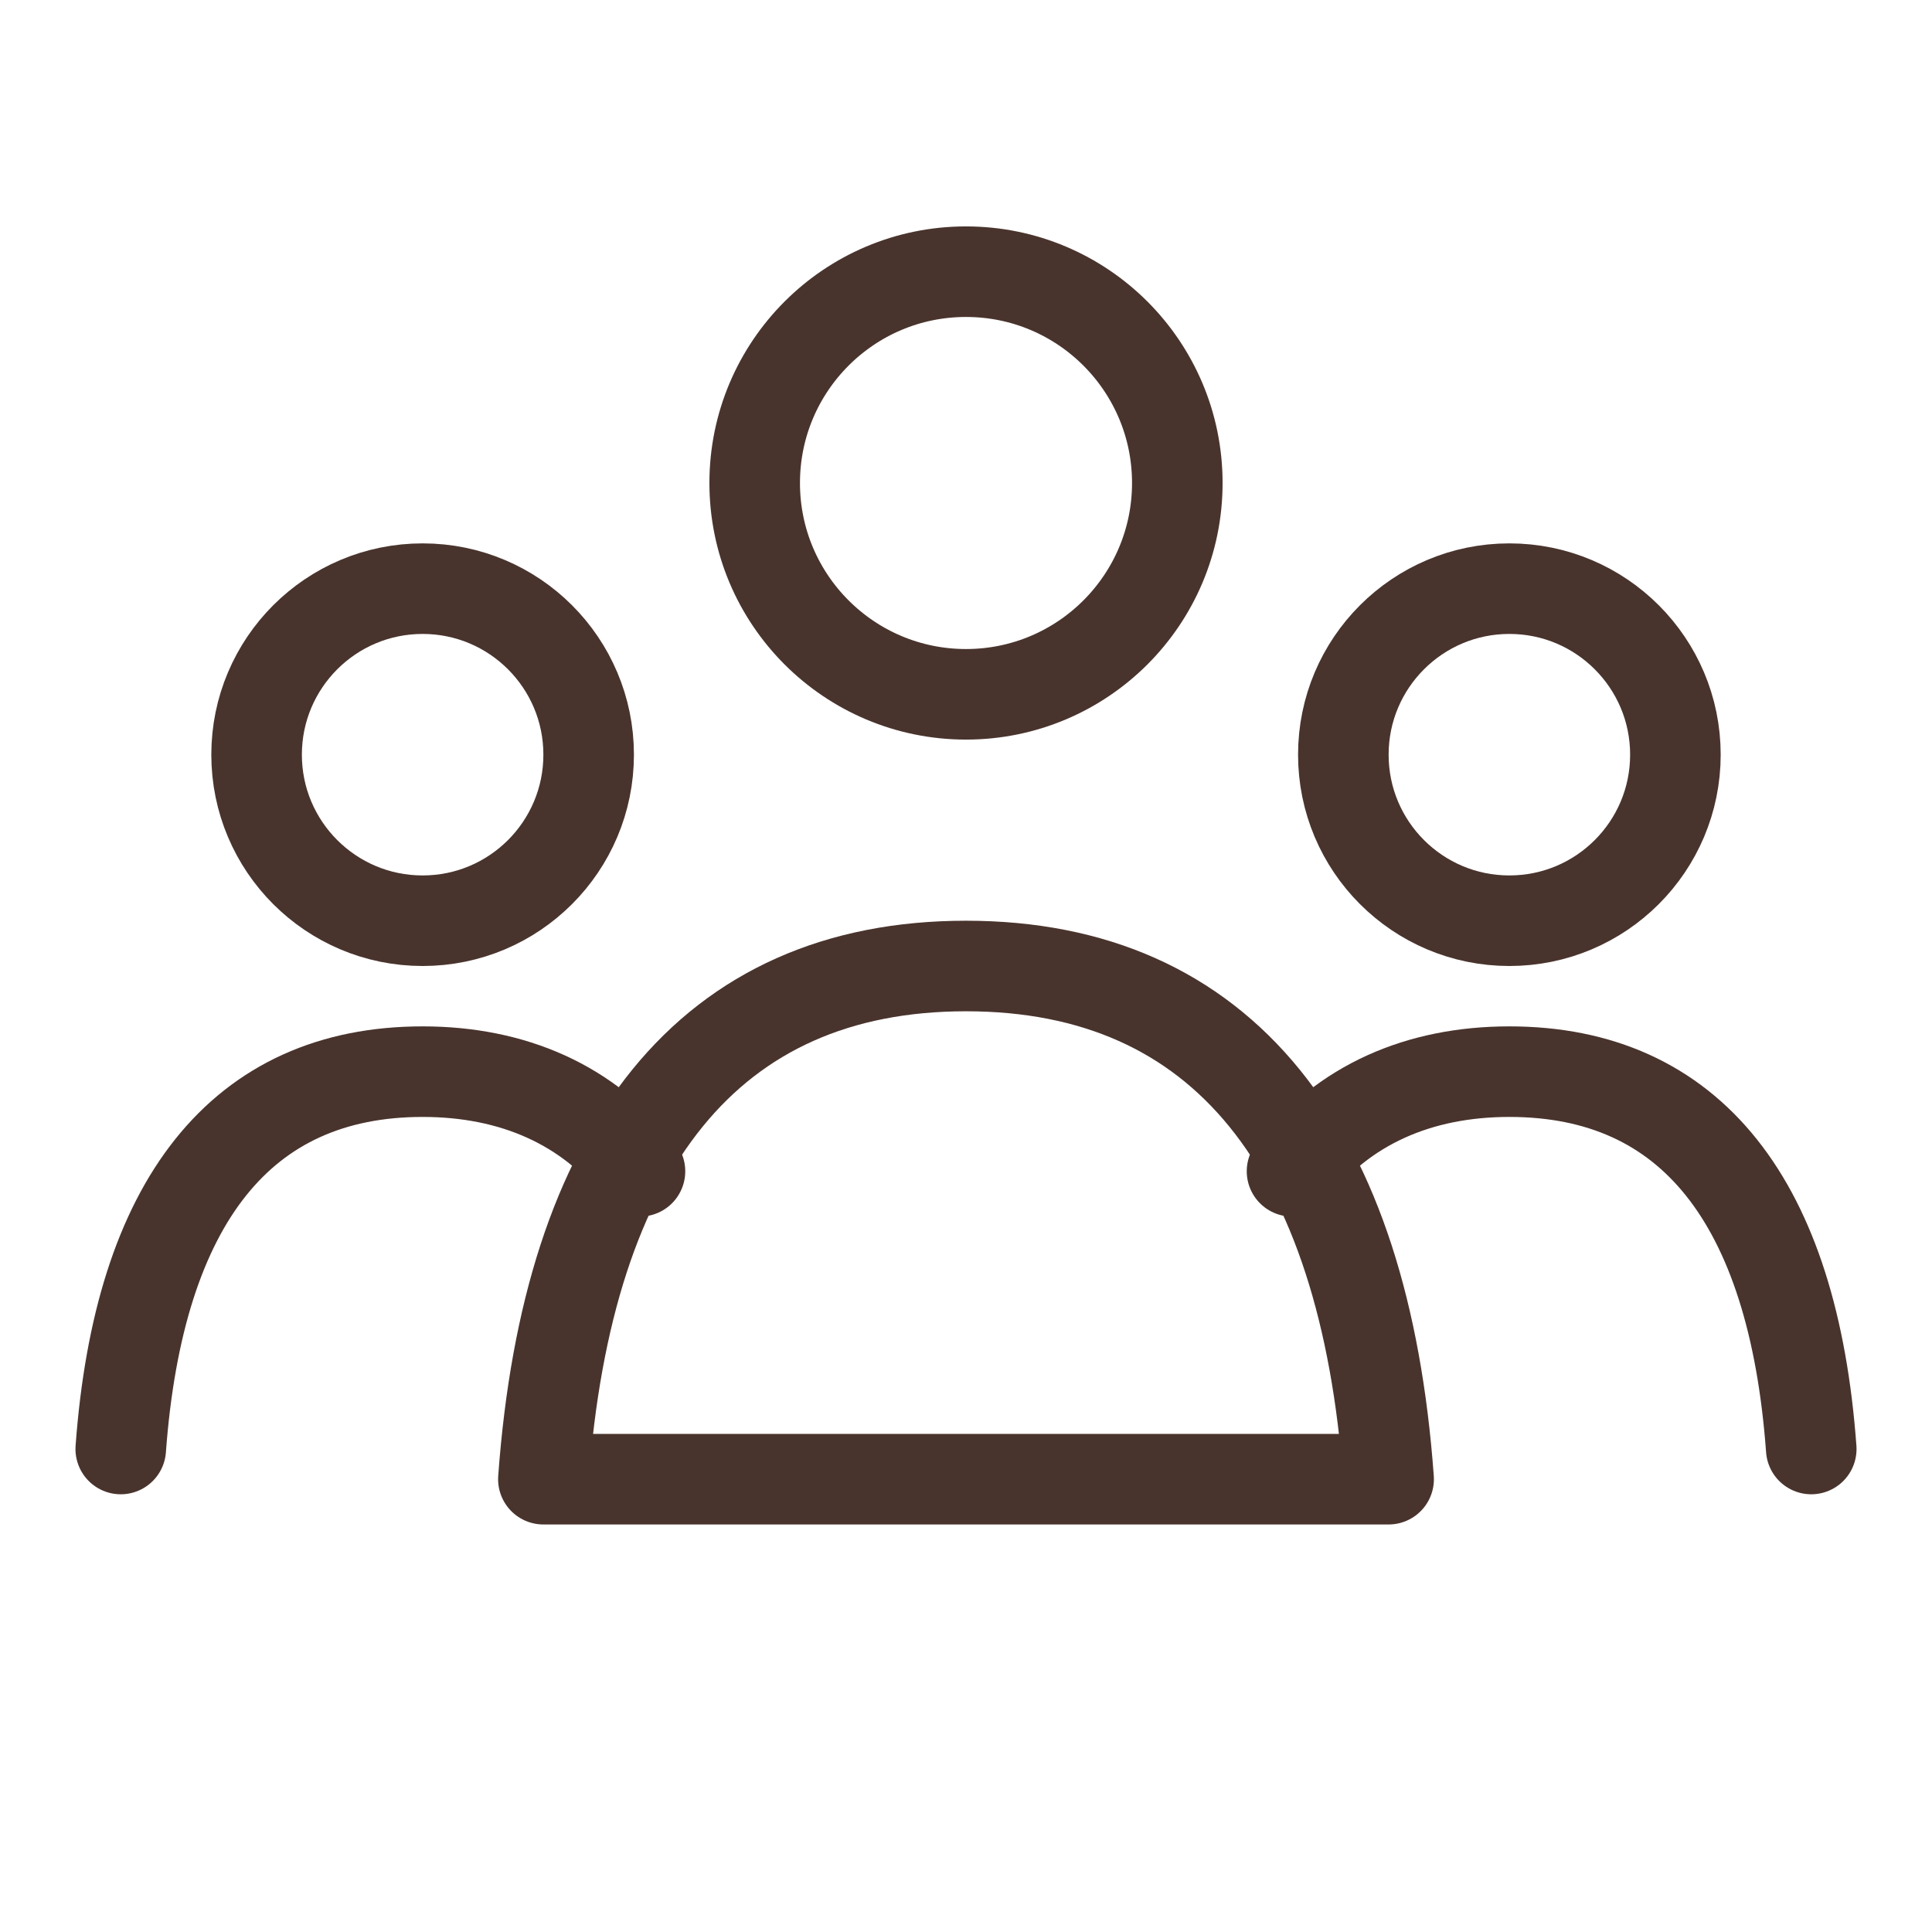
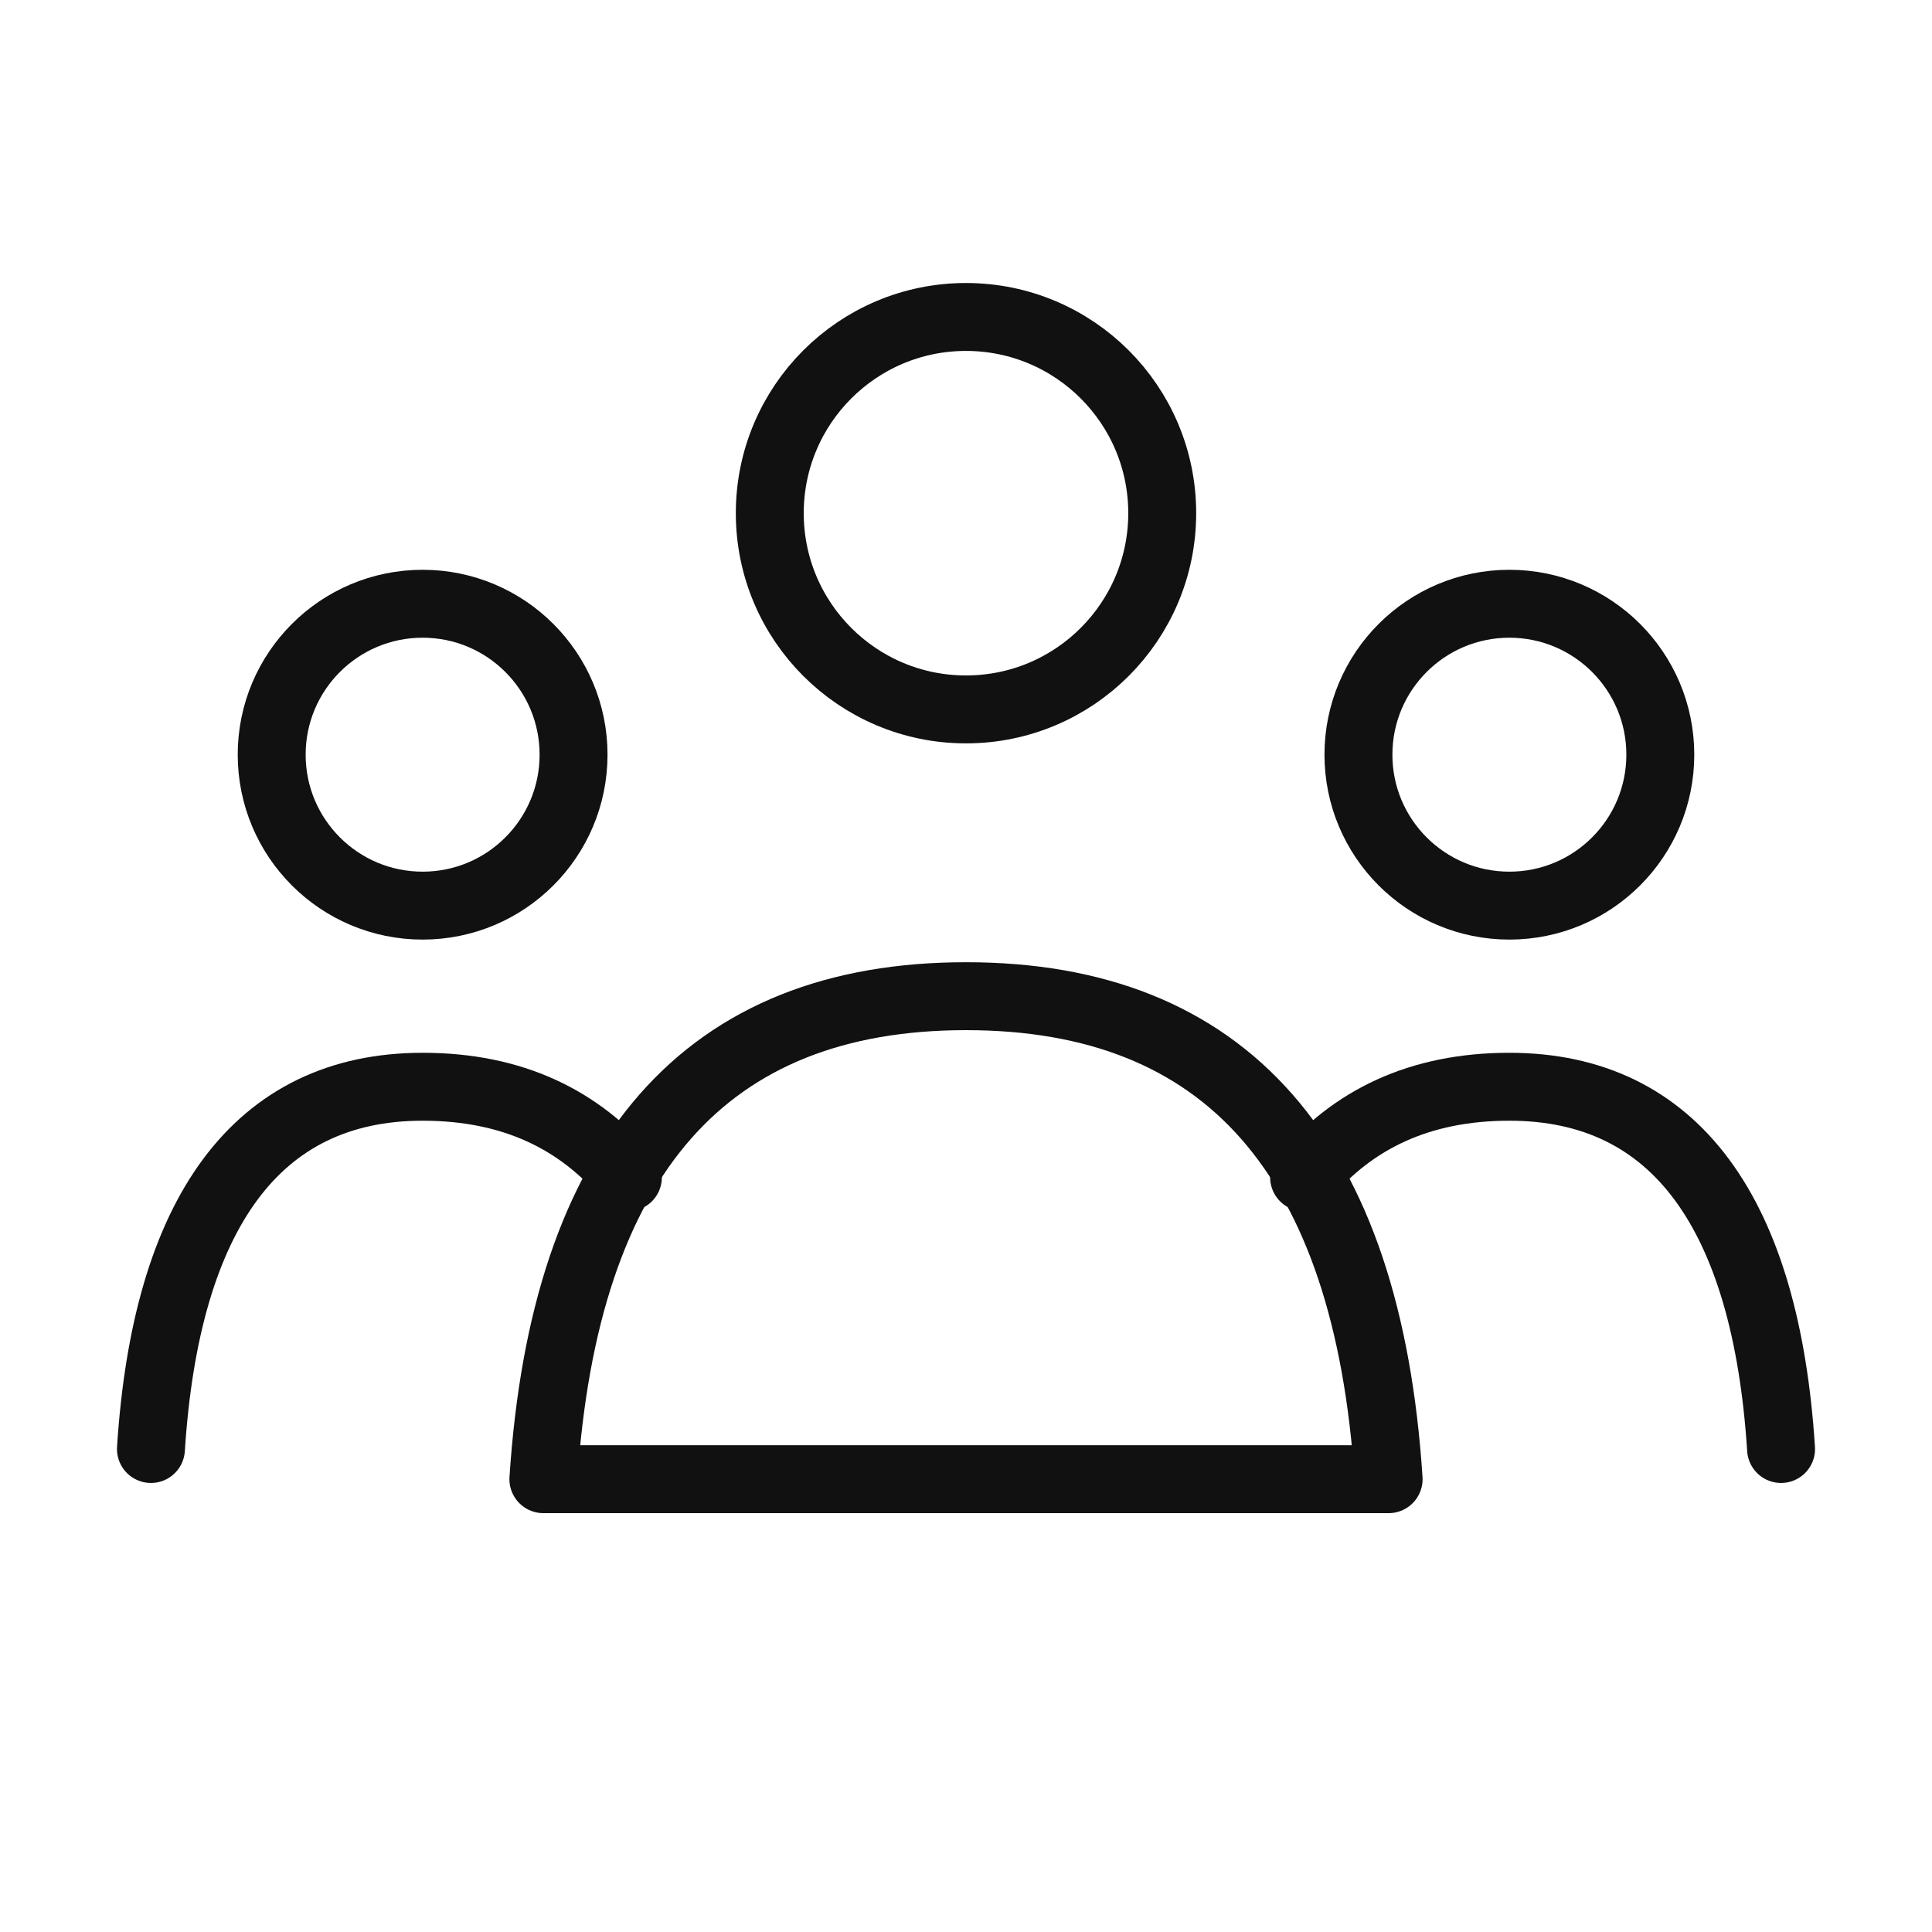
- <svg xmlns="http://www.w3.org/2000/svg" viewBox="0 0 64 64" role="img" aria-label="Gebruikers">
-   <g fill="none" stroke="#49342d" stroke-linecap="round" stroke-linejoin="round" stroke-width="3">
-     <circle cx="32" cy="16" r="7" />
-     <circle cx="14" cy="25" r="5.5" />
-     <circle cx="50" cy="25" r="5.5" />
-     <path d="M18 49c.8-11 5.5-17 14-17s13.2 6 14 17H18Z" />
-     <path d="M4 48c.6-8.2 4-12.5 10-12.5 3 0 5.5 1.1 7.2 3.3M60 48c-.6-8.2-4-12.5-10-12.5-3 0-5.5 1.1-7.2 3.3" />
+ <svg xmlns="http://www.w3.org/2000/svg" viewBox="0 0 64 64" role="img" aria-label="Gebruikers en app">
+   <g fill="none" stroke="#111111" stroke-linecap="round" stroke-linejoin="round" stroke-width="2.25">
+     <circle cx="32" cy="17" r="6.5" />
+     <circle cx="14" cy="25" r="5" />
+     <circle cx="50" cy="25" r="5" />
+     <path d="M18 49c.7-10.7 5.4-16 14-16s13.3 5.3 14 16H18Z" />
+     <path d="M5 48c.5-7.8 3.5-12 9-12 3 0 5.2 1.1 6.8 3M59 48c-.5-7.8-3.5-12-9-12-3 0-5.2 1.1-6.8 3" />
  </g>
</svg>
